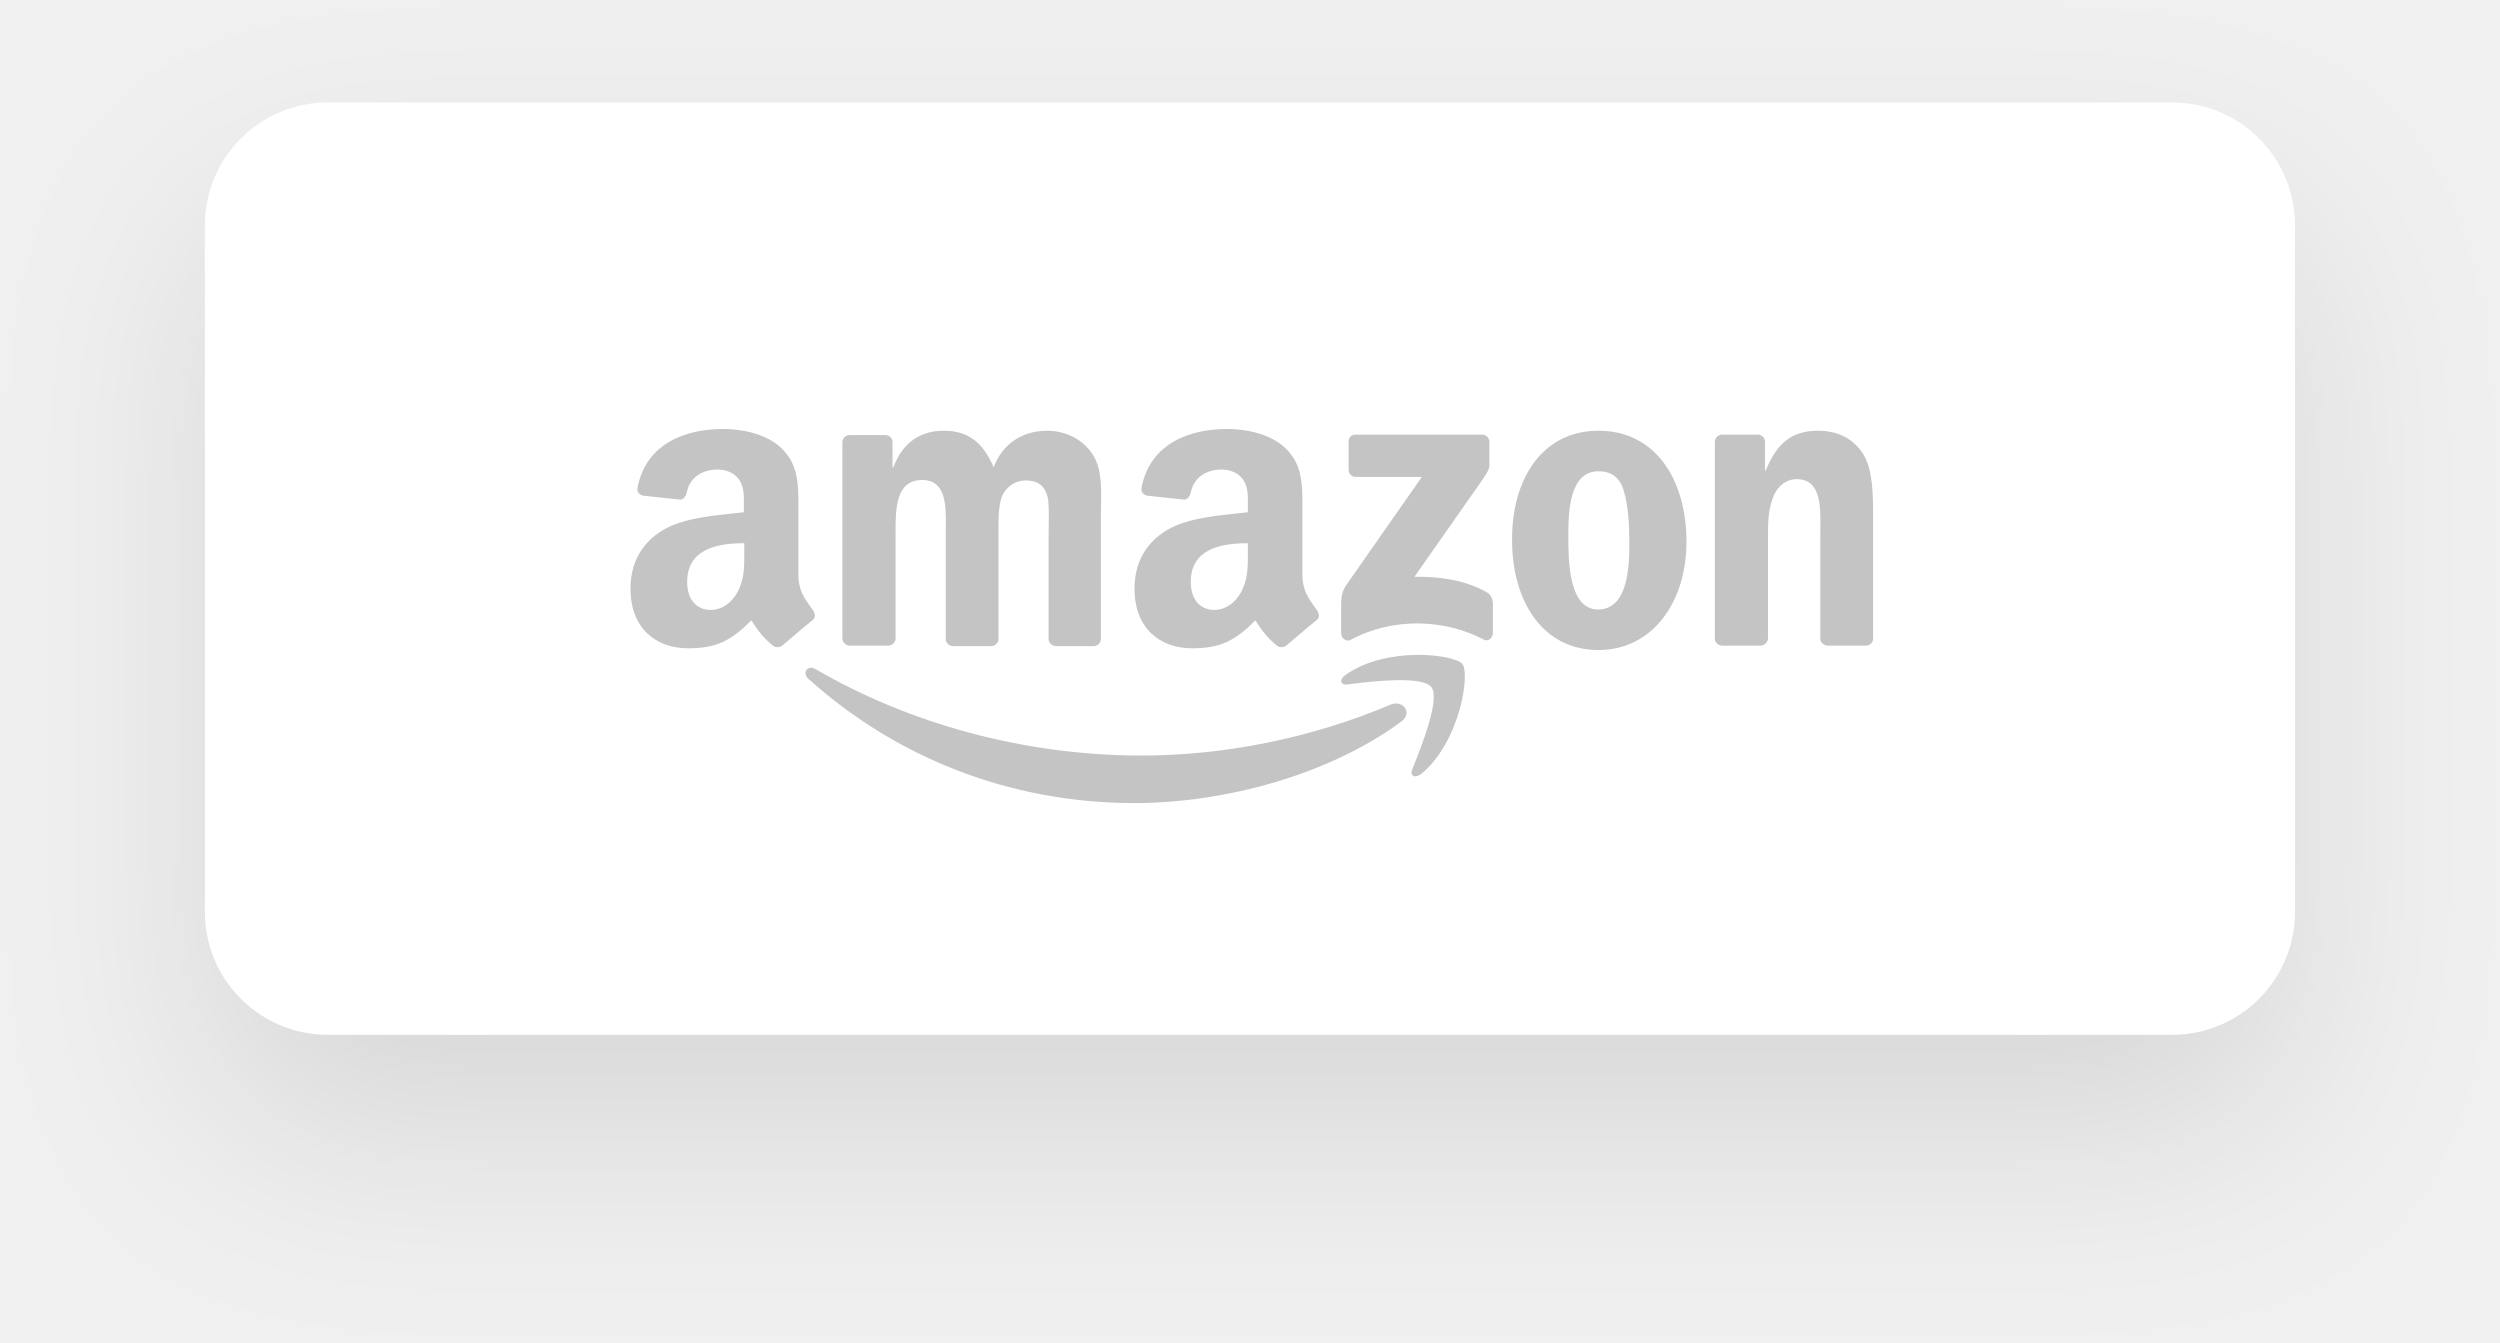
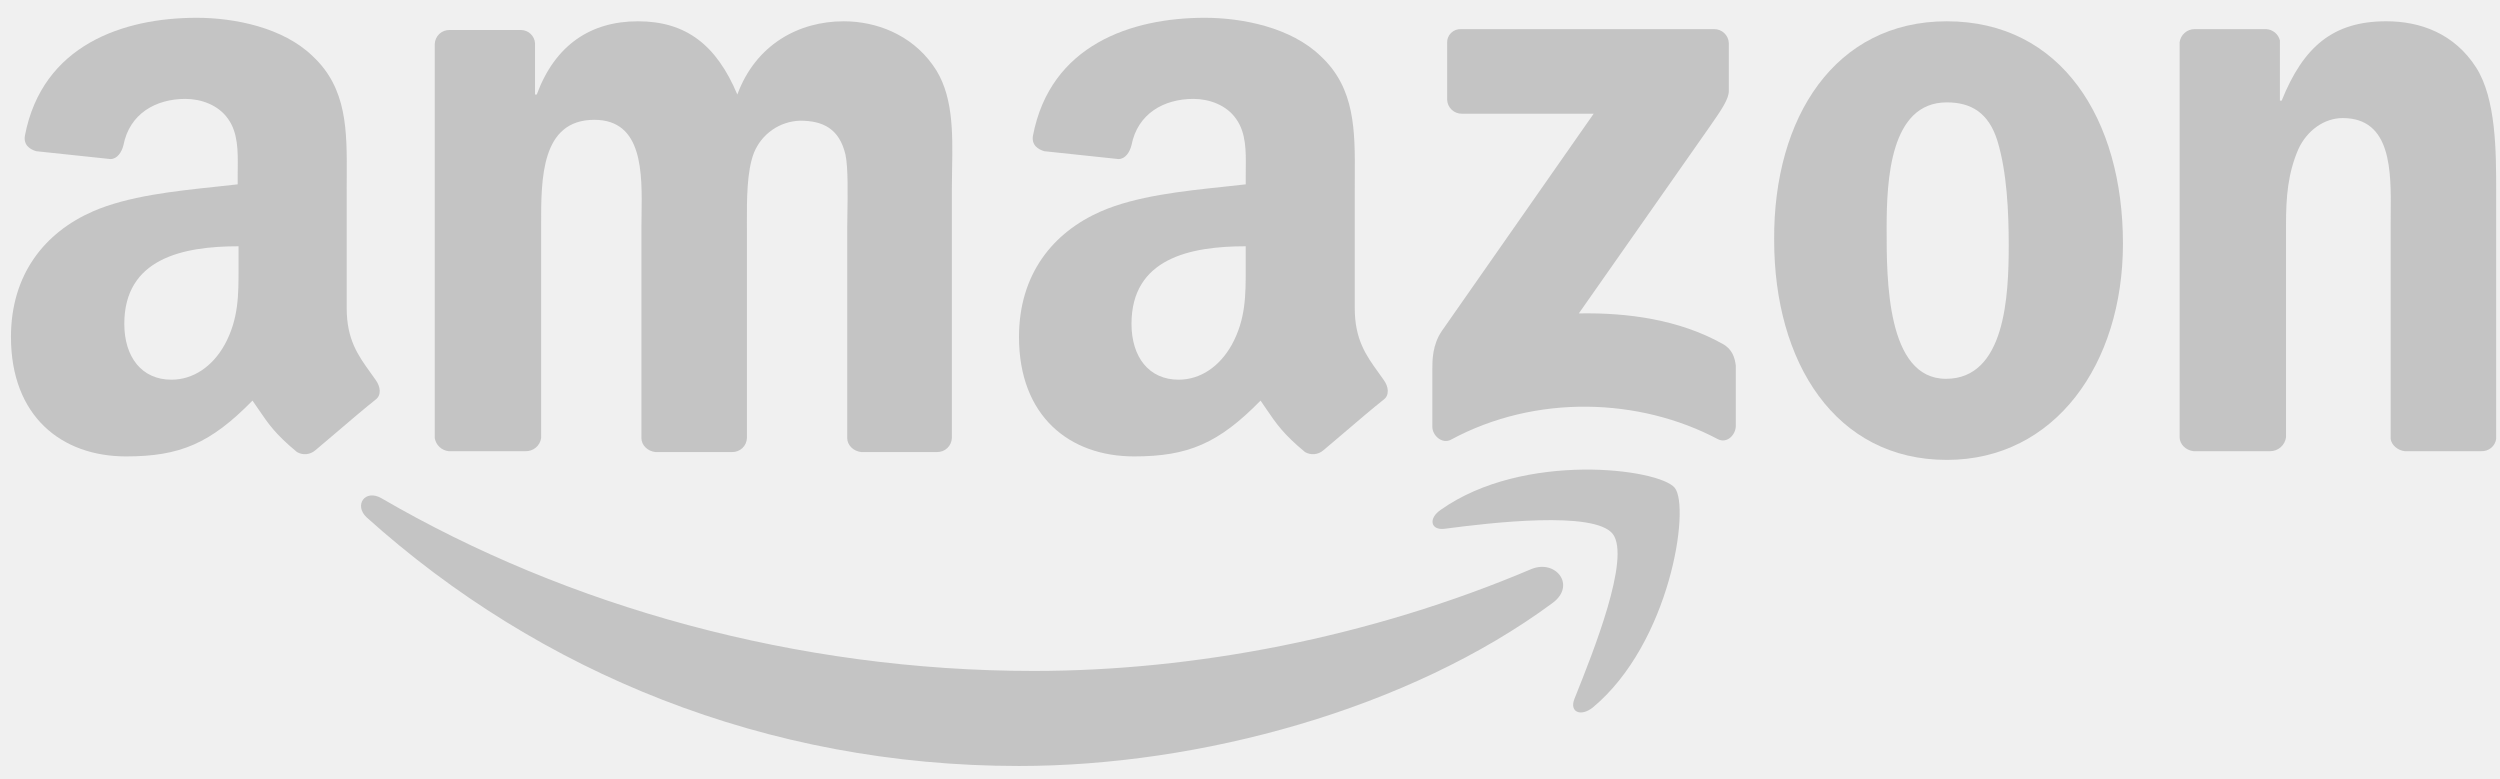
- <svg xmlns="http://www.w3.org/2000/svg" width="244" height="131" fill="none" viewBox="0 0 244 131">
-   <g filter="url(#a)">
-     <rect width="204" height="91" x="19.996" y="10" fill="#fff" rx="12" />
-   </g>
-   <path fill="#C4C4C4" d="M131.621 43.102v2.767a.708.708 0 0 0 .723.68h6.427l-7.405 10.596c-.468.681-.468 1.447-.468 1.872v2.809c0 .425.468.85.894.638 4.17-2.255 9.234-2.043 13.021-.042.468.255.893-.213.893-.639v-2.936c-.042-.383-.17-.809-.638-1.064-2.127-1.191-4.638-1.531-7.021-1.489l6.383-9.106c.596-.852.936-1.362.936-1.745v-2.34a.708.708 0 0 0-.724-.68h-12.34a.644.644 0 0 0-.639.413.637.637 0 0 0-.042.266ZM82.897 63.018h3.744a.747.747 0 0 0 .766-.639V51.964c-.002-2.232-.005-5.117 2.596-5.117 2.376 0 2.336 2.587 2.305 4.656-.004.229-.007.451-.007.663V62.38c0 .34.298.639.68.681h3.746a.709.709 0 0 0 .723-.68V51.862c-.004-1.083-.009-2.506.34-3.399a2.506 2.506 0 0 1 2.256-1.574c1.106 0 1.915.383 2.213 1.66.133.6.109 1.988.093 2.948-.004.263-.008.494-.008.668V62.38c0 .34.298.639.681.681h3.702a.709.709 0 0 0 .724-.68V50.208c0-.31.005-.626.011-.944.032-1.821.066-3.722-.948-5.099-1.064-1.49-2.766-2.127-4.34-2.127-2.213 0-4.299 1.148-5.192 3.574-1.022-2.425-2.51-3.575-4.851-3.575-2.298 0-4.043 1.15-4.937 3.575h-.085v-2.51a.693.693 0 0 0-.68-.639h-3.49a.709.709 0 0 0-.723.68V62.38a.769.769 0 0 0 .68.639Z" />
-   <path fill="#C4C4C4" fill-rule="evenodd" d="M164.6 52.89c0-6.085-3.021-10.852-8.596-10.852-5.447 0-8.468 4.681-8.425 10.681 0 5.958 2.978 10.724 8.425 10.724 5.277 0 8.596-4.68 8.596-10.553Zm-11.532-.766c0-2.34.17-6.128 2.936-6.128 1.192 0 2.043.51 2.468 1.872.469 1.532.554 3.49.554 5.107 0 2.468-.17 6.51-3.064 6.51-2.896 0-2.894-4.882-2.894-7.262v-.1Z" clip-rule="evenodd" />
-   <path fill="#C4C4C4" d="M168.047 63.018h3.745a.777.777 0 0 0 .766-.681V51.953c0-1.319.085-2.468.595-3.66.426-.936 1.277-1.531 2.171-1.531 2.387 0 2.363 2.591 2.343 4.663l-.003.529v10.468c.043.297.341.553.681.595h3.745a.7.7 0 0 0 .723-.595V50.294c0-1.873 0-4.468-.978-6-1.064-1.66-2.724-2.256-4.383-2.256-2.596 0-4.043 1.234-5.107 3.873h-.085v-2.937a.728.728 0 0 0-.681-.553h-3.489a.734.734 0 0 0-.724.638v19.278c0 .34.298.638.681.68Z" />
-   <path fill="#C4C4C4" fill-rule="evenodd" d="M125.145 63.161a.766.766 0 0 0 .433-.186h.002c.272-.227.619-.523.989-.84a79.471 79.471 0 0 1 1.947-1.628c.298-.213.255-.639 0-.979a20.736 20.736 0 0 0-.247-.346c-.598-.831-1.157-1.609-1.157-3.143v-5.83l.002-.581c.012-2.246.024-4.32-1.662-5.887-1.447-1.405-3.83-1.873-5.659-1.873-3.575 0-7.533 1.32-8.384 5.745-.085.468.256.681.554.766l3.617.383c.34 0 .553-.34.638-.68.298-1.533 1.575-2.256 3.021-2.256.766 0 1.617.297 2.085.978.489.678.479 1.588.47 2.407l-.002.317v.468c-.353.041-.724.08-1.106.121-1.97.209-4.247.45-5.958 1.198-2.341 1.022-4.001 3.064-4.001 6.128 0 3.872 2.469 5.83 5.618 5.83 2.638 0 4.127-.64 6.17-2.724l.275.402c.501.737.841 1.237 1.895 2.11a.77.77 0 0 0 .46.1Zm-3.354-9.107v-1.036c-2.723 0-5.574.596-5.574 3.787 0 1.618.851 2.724 2.297 2.724 1.064 0 2.001-.638 2.596-1.702.685-1.25.683-2.423.681-3.773Zm-45.838 9.107a.77.77 0 0 0 .433-.186h.001c.272-.227.619-.523.99-.84a77.734 77.734 0 0 1 1.946-1.628c.298-.213.256-.639 0-.979a25.36 25.36 0 0 0-.246-.346c-.598-.831-1.158-1.609-1.158-3.143v-5.83l.002-.581c.012-2.246.024-4.32-1.662-5.887-1.446-1.405-3.83-1.873-5.66-1.873-3.574 0-7.531 1.32-8.382 5.745-.085.468.255.681.553.766l3.617.383c.34 0 .553-.34.638-.68.298-1.533 1.575-2.256 3.022-2.256.765 0 1.616.297 2.084.978.49.678.48 1.588.47 2.407l-.002.317v.468c-.353.041-.723.08-1.106.121-1.97.209-4.247.45-5.958 1.198-2.34 1.022-4 3.064-4 6.128 0 3.872 2.468 5.83 5.617 5.83 2.638 0 4.128-.64 6.17-2.724.1.143.19.276.276.402.5.737.84 1.237 1.894 2.11.14.08.3.116.46.1Zm-3.312-9.106v-1.037c-2.724 0-5.575.596-5.575 3.787 0 1.618.851 2.724 2.298 2.724 1.064 0 2-.638 2.596-1.702.685-1.25.683-2.423.681-3.772Z" clip-rule="evenodd" />
-   <path fill="#C4C4C4" d="M139.706 67.06c-.894-1.149-5.958-.553-8.213-.255-.681.085-.809-.51-.171-.936 4.043-2.851 10.639-2 11.405-1.064.766.936-.213 7.574-4.001 10.723-.595.468-1.149.213-.893-.425l.044-.111c.872-2.177 2.707-6.761 1.829-7.932Z" />
-   <path fill="#C4C4C4" d="M136.77 70.422c-7.022 5.192-17.235 7.958-26.044 7.958-12.34 0-23.404-4.553-31.83-12.128-.638-.596-.085-1.404.723-.936 9.064 5.276 20.256 8.426 31.831 8.426 7.787 0 16.383-1.617 24.298-4.98 1.191-.467 2.171.81 1.022 1.66Z" />
-   <defs>
-     <filter id="a" width="244" height="131" x="-.004" y="0" color-interpolation-filters="sRGB" filterUnits="userSpaceOnUse">
-       <feFlood flood-opacity="0" result="BackgroundImageFix" />
-       <feColorMatrix in="SourceAlpha" result="hardAlpha" values="0 0 0 0 0 0 0 0 0 0 0 0 0 0 0 0 0 0 127 0" />
-       <feOffset dy="10" />
-       <feGaussianBlur stdDeviation="10" />
-       <feColorMatrix values="0 0 0 0 0 0 0 0 0 0 0 0 0 0 0 0 0 0 0.1 0" />
-       <feBlend in2="BackgroundImageFix" result="effect1_dropShadow_2_588" />
-       <feBlend in="SourceGraphic" in2="effect1_dropShadow_2_588" result="shape" />
-     </filter>
-   </defs>
+ <svg xmlns="http://www.w3.org/2000/svg" width="122" height="38" viewBox="0 0 122 38" fill="none">
+   <path d="M70.621 2.102V4.869C70.628 5.055 70.708 5.23 70.844 5.357C70.979 5.484 71.159 5.553 71.344 5.549H77.771L70.366 16.145C69.898 16.826 69.898 17.592 69.898 18.017V20.826C69.898 21.251 70.366 21.677 70.792 21.464C74.962 19.209 80.026 19.421 83.813 21.422C84.281 21.677 84.707 21.209 84.707 20.783V17.847C84.664 17.464 84.536 17.038 84.068 16.783C81.941 15.592 79.43 15.252 77.047 15.294L83.43 6.188C84.026 5.336 84.366 4.826 84.366 4.443V2.102C84.359 1.917 84.279 1.741 84.143 1.614C84.008 1.487 83.828 1.417 83.642 1.421H71.302C71.211 1.417 71.12 1.431 71.035 1.463C70.951 1.496 70.874 1.546 70.809 1.61C70.745 1.674 70.695 1.751 70.663 1.836C70.63 1.921 70.616 2.012 70.621 2.102Z" fill="#C4C4C4" />
+   <path d="M21.896 22.018H25.641C25.825 22.024 26.005 21.963 26.146 21.845C26.288 21.727 26.381 21.561 26.407 21.379V11.166C26.407 11.1 26.407 11.032 26.407 10.964C26.405 8.732 26.401 5.847 29.003 5.847C31.378 5.847 31.339 8.434 31.308 10.503C31.304 10.732 31.301 10.954 31.301 11.166V21.379C31.301 21.72 31.599 22.018 31.982 22.06H35.727C35.912 22.064 36.092 21.995 36.227 21.868C36.363 21.74 36.443 21.565 36.45 21.379V11.166C36.45 11.069 36.45 10.967 36.449 10.863C36.446 9.78 36.441 8.357 36.79 7.464C36.972 7.01 37.282 6.62 37.683 6.34C38.083 6.06 38.557 5.904 39.046 5.89C40.152 5.89 40.961 6.273 41.259 7.549C41.392 8.15 41.368 9.538 41.352 10.498C41.348 10.761 41.344 10.992 41.344 11.166V21.379C41.344 21.72 41.642 22.018 42.025 22.06H45.727C45.913 22.064 46.093 21.995 46.228 21.868C46.363 21.74 46.443 21.565 46.451 21.379V9.209C46.451 8.899 46.456 8.583 46.462 8.265C46.494 6.444 46.528 4.543 45.514 3.166C44.45 1.677 42.748 1.039 41.174 1.039C38.961 1.039 36.875 2.187 35.982 4.613C34.961 2.187 33.471 1.039 31.131 1.039C28.833 1.039 27.088 2.187 26.194 4.613H26.109V2.102C26.096 1.93 26.018 1.77 25.892 1.651C25.766 1.533 25.601 1.467 25.428 1.464H21.939C21.753 1.46 21.573 1.529 21.438 1.657C21.303 1.784 21.223 1.959 21.216 2.145V21.379C21.243 21.546 21.325 21.698 21.448 21.814C21.571 21.929 21.729 22.001 21.896 22.018Z" fill="#C4C4C4" />
+   <path fill-rule="evenodd" clip-rule="evenodd" d="M103.6 11.89C103.6 5.805 100.579 1.039 95.004 1.039C89.557 1.039 86.536 5.719 86.579 11.72C86.579 17.677 89.557 22.443 95.004 22.443C100.281 22.443 103.6 17.762 103.6 11.89ZM92.068 11.124C92.068 8.783 92.238 4.996 95.004 4.996C96.196 4.996 97.047 5.507 97.472 6.868C97.941 8.4 98.026 10.358 98.026 11.975C98.026 14.443 97.856 18.486 94.962 18.486C92.066 18.486 92.067 13.603 92.068 11.223L92.068 11.124Z" fill="#C4C4C4" />
+   <path d="M107.047 22.018H110.792C110.98 22.016 111.162 21.946 111.302 21.821C111.443 21.696 111.534 21.524 111.558 21.337V10.953C111.558 9.634 111.643 8.485 112.153 7.294C112.579 6.357 113.43 5.762 114.324 5.762C116.711 5.762 116.687 8.353 116.667 10.425C116.666 10.606 116.664 10.783 116.664 10.954V21.422C116.707 21.719 117.005 21.975 117.345 22.017H121.09C121.263 22.025 121.432 21.968 121.566 21.858C121.7 21.748 121.788 21.593 121.813 21.422V9.294C121.813 7.421 121.813 4.825 120.835 3.294C119.771 1.634 118.111 1.038 116.452 1.038C113.856 1.038 112.409 2.272 111.345 4.911H111.26V1.974C111.222 1.821 111.135 1.683 111.012 1.584C110.889 1.484 110.737 1.427 110.579 1.421H107.09C106.912 1.422 106.742 1.488 106.609 1.605C106.476 1.722 106.39 1.884 106.366 2.059V21.337C106.366 21.677 106.664 21.975 107.047 22.018Z" fill="#C4C4C4" />
+   <path fill-rule="evenodd" clip-rule="evenodd" d="M64.145 22.161C64.306 22.146 64.457 22.081 64.579 21.975L64.58 21.975C64.852 21.748 65.199 21.452 65.569 21.136C66.243 20.56 66.995 19.919 67.516 19.507C67.814 19.294 67.771 18.869 67.516 18.528C67.434 18.41 67.351 18.295 67.269 18.182C66.671 17.351 66.112 16.573 66.112 15.039V9.209C66.112 9.014 66.113 8.82 66.114 8.628C66.126 6.382 66.138 4.308 64.452 2.741C63.005 1.336 60.622 0.868 58.793 0.868C55.218 0.868 51.261 2.187 50.41 6.613C50.324 7.081 50.665 7.294 50.963 7.379L54.58 7.762C54.92 7.762 55.133 7.422 55.218 7.081C55.516 5.549 56.793 4.826 58.239 4.826C59.005 4.826 59.856 5.124 60.324 5.804C60.813 6.482 60.803 7.392 60.794 8.211C60.793 8.319 60.792 8.424 60.792 8.528V8.996C60.439 9.037 60.068 9.077 59.686 9.117C57.716 9.326 55.438 9.567 53.728 10.315C51.387 11.337 49.727 13.379 49.727 16.443C49.727 20.315 52.196 22.273 55.345 22.273C57.983 22.273 59.472 21.634 61.515 19.549C61.614 19.692 61.705 19.825 61.79 19.951C62.291 20.688 62.631 21.188 63.685 22.06C63.824 22.141 63.985 22.177 64.145 22.161ZM60.791 13.055C60.791 12.979 60.791 12.903 60.791 12.826V12.018C58.068 12.018 55.217 12.614 55.217 15.805C55.217 17.423 56.068 18.529 57.514 18.529C58.578 18.529 59.515 17.891 60.11 16.827C60.795 15.577 60.794 14.404 60.791 13.055Z" fill="#C4C4C4" />
+   <path fill-rule="evenodd" clip-rule="evenodd" d="M14.953 22.161C15.113 22.146 15.264 22.081 15.386 21.975L15.387 21.975C15.659 21.748 16.006 21.452 16.377 21.136C17.05 20.56 17.802 19.919 18.323 19.507C18.621 19.294 18.579 18.869 18.323 18.528C18.241 18.41 18.159 18.295 18.077 18.182C17.479 17.351 16.919 16.573 16.919 15.039V9.209C16.919 9.014 16.92 8.82 16.921 8.628C16.933 6.382 16.945 4.308 15.259 2.741C13.813 1.336 11.43 0.868 9.6 0.868C6.025 0.868 2.068 2.187 1.217 6.613C1.132 7.081 1.472 7.294 1.77 7.379L5.387 7.762C5.728 7.762 5.94 7.422 6.025 7.081C6.323 5.549 7.6 4.826 9.047 4.826C9.812 4.826 10.663 5.124 11.131 5.804C11.62 6.482 11.61 7.392 11.602 8.211C11.6 8.319 11.599 8.424 11.599 8.528V8.996C11.246 9.037 10.876 9.077 10.493 9.117C8.524 9.326 6.246 9.567 4.535 10.315C2.194 11.337 0.535 13.379 0.535 16.443C0.535 20.315 3.003 22.273 6.152 22.273C8.79 22.273 10.28 21.634 12.322 19.549C12.422 19.692 12.512 19.825 12.598 19.951C13.099 20.688 13.438 21.188 14.492 22.06C14.632 22.141 14.793 22.177 14.953 22.161ZM11.641 13.055C11.641 12.979 11.641 12.903 11.641 12.826V12.018C8.918 12.018 6.066 12.614 6.066 15.805C6.066 17.423 6.917 18.529 8.364 18.529C9.428 18.529 10.364 17.891 10.96 16.827C11.645 15.577 11.643 14.404 11.641 13.055Z" fill="#C4C4C4" />
+   <path d="M78.706 26.06C77.812 24.911 72.748 25.507 70.493 25.805C69.812 25.89 69.684 25.294 70.323 24.869C74.365 22.018 80.961 22.869 81.727 23.805C82.493 24.741 81.514 31.379 77.726 34.528C77.131 34.996 76.577 34.741 76.833 34.103L76.877 33.992C77.749 31.815 79.584 27.231 78.706 26.06Z" fill="#C4C4C4" />
+   <path d="M75.77 29.422C68.748 34.614 58.535 37.38 49.727 37.38C37.386 37.38 26.322 32.827 17.896 25.252C17.258 24.657 17.811 23.848 18.619 24.316C27.683 29.593 38.875 32.742 50.45 32.742C58.237 32.742 66.833 31.125 74.748 27.763C75.939 27.295 76.918 28.571 75.77 29.422Z" fill="#C4C4C4" />
</svg>
